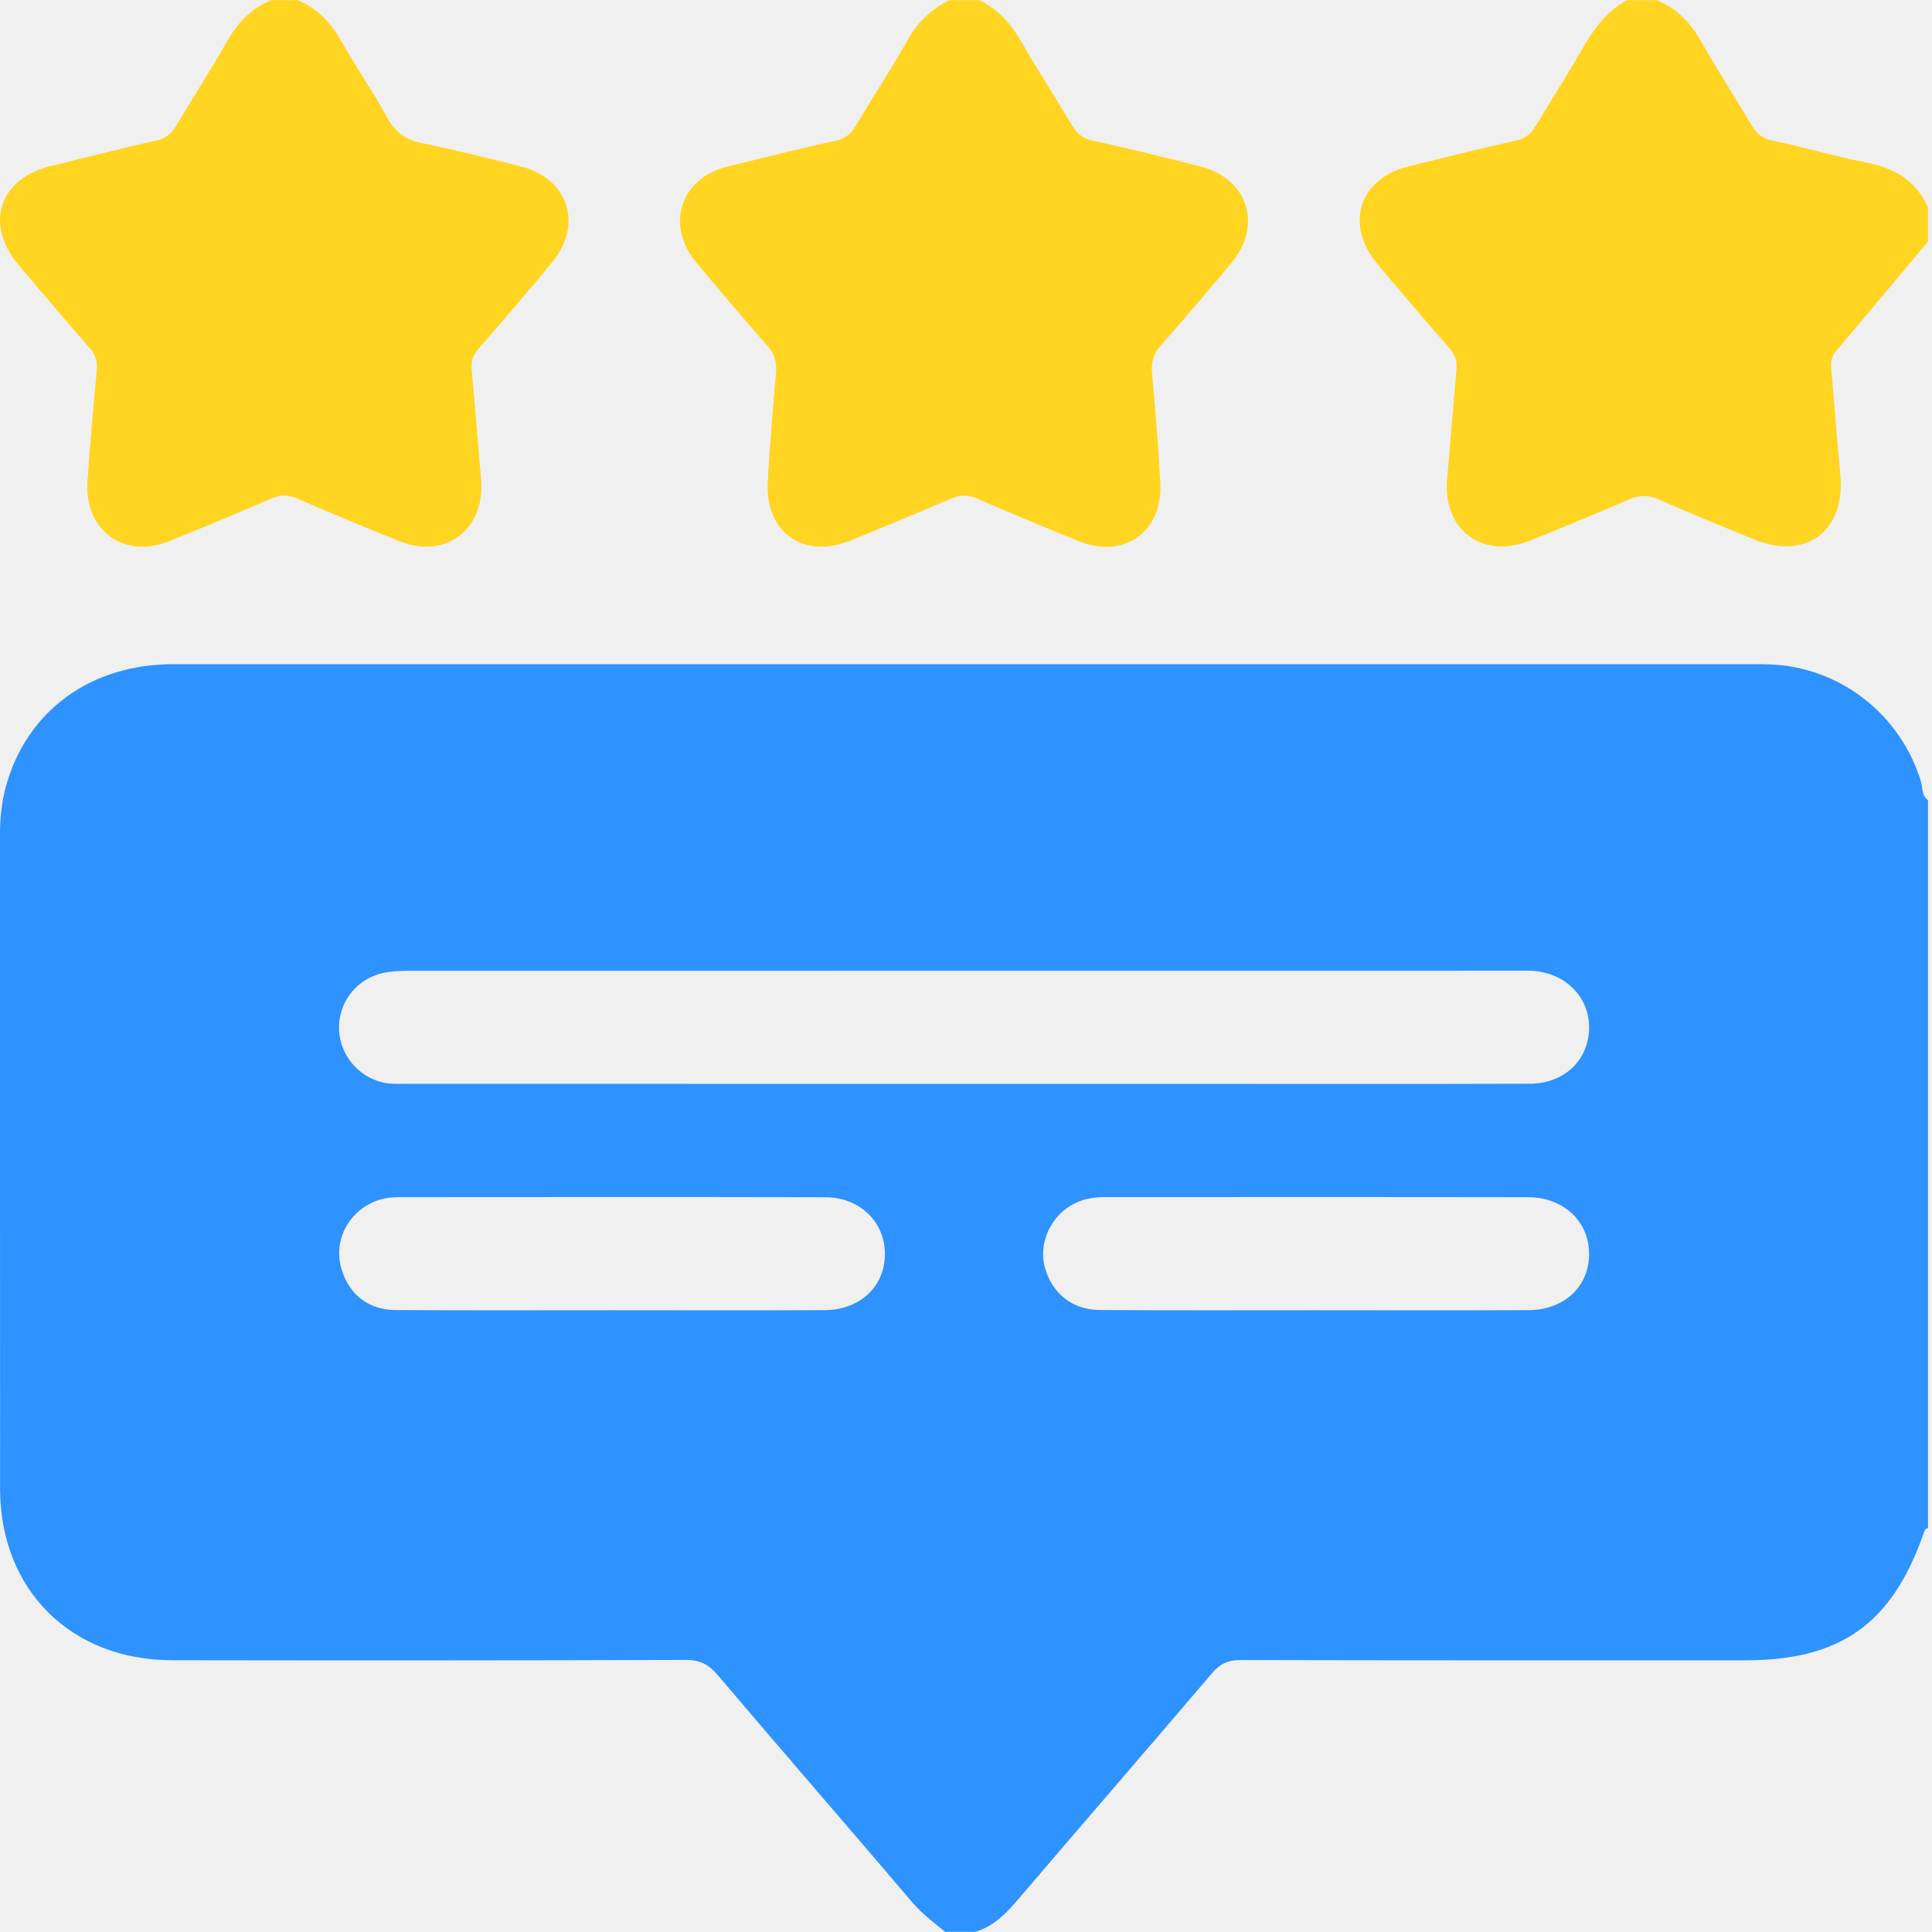
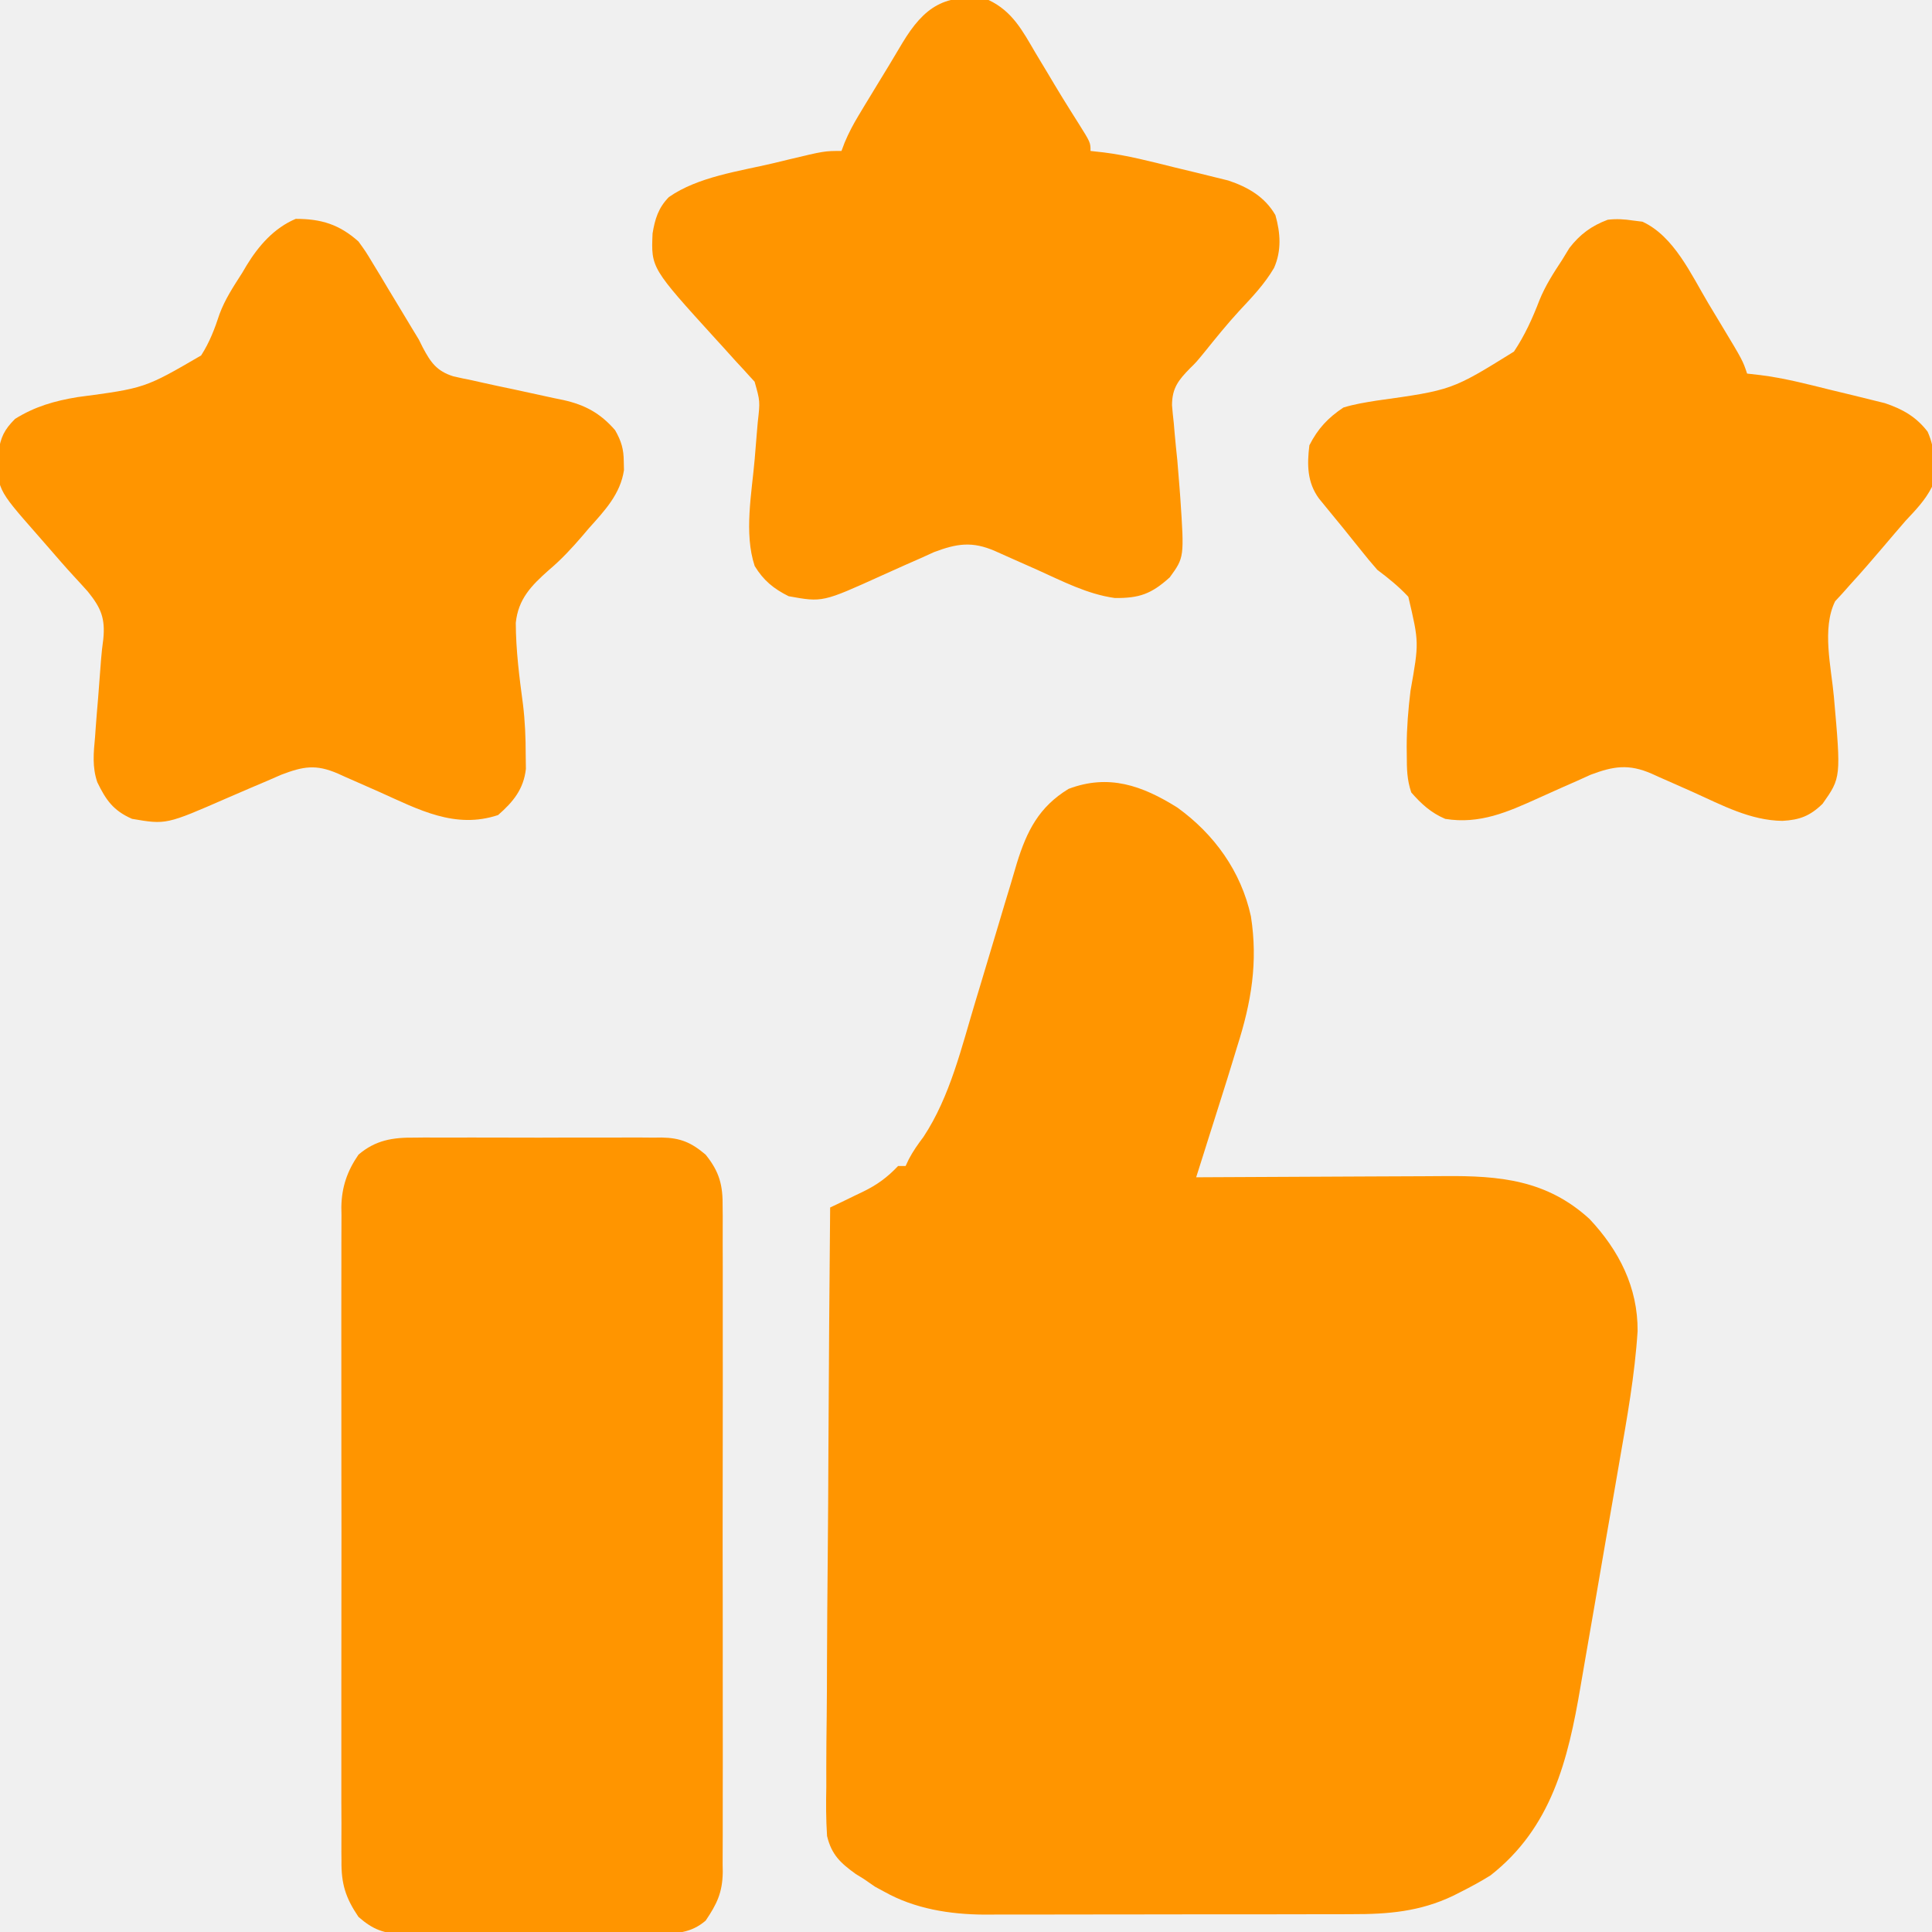
- <svg xmlns="http://www.w3.org/2000/svg" width="64" height="64" viewBox="0 0 64 64" fill="none">
-   <path d="M63.637 25.898C62.958 23.658 60.938 22.086 58.609 22.009C58.442 22.002 58.276 22.002 58.109 22.002C40.654 22.002 23.198 22 5.741 22.002C3.001 22.002 0.89 23.546 0.2 26.04C0.055 26.565 0 27.098 0 27.643C0.003 34.868 -0.002 42.093 0.003 49.318C0.005 52.66 2.344 54.994 5.698 54.997C11.371 55.006 17.045 55.006 22.718 54.987C23.183 54.986 23.472 55.132 23.767 55.479C25.907 58 28.076 60.497 30.22 63.016C30.543 63.396 30.93 63.686 31.31 63.994H32.308C32.965 63.801 33.389 63.318 33.815 62.817C35.921 60.349 38.046 57.898 40.15 55.426C40.415 55.114 40.684 54.989 41.097 54.991C46.666 55.004 52.236 55.001 57.805 55.001C60.974 54.999 62.671 53.795 63.722 50.795C63.75 50.715 63.767 50.638 63.867 50.621V26.502C63.648 26.355 63.697 26.1 63.635 25.898H63.637ZM27.319 43.4C24.972 43.412 22.625 43.403 20.279 43.403C17.89 43.403 15.502 43.412 13.114 43.397C12.204 43.392 11.572 42.89 11.314 42.046C11.084 41.293 11.364 40.484 12.024 40.014C12.374 39.764 12.771 39.656 13.196 39.656C17.909 39.654 22.623 39.648 27.337 39.659C28.489 39.663 29.319 40.484 29.314 41.546C29.309 42.618 28.493 43.395 27.319 43.4ZM50.632 43.4C48.265 43.412 45.898 43.403 43.531 43.403C41.164 43.403 38.795 43.412 36.428 43.395C35.514 43.39 34.842 42.837 34.611 41.978C34.406 41.221 34.764 40.363 35.464 39.939C35.811 39.729 36.193 39.654 36.594 39.654C41.267 39.656 45.94 39.649 50.612 39.658C51.806 39.659 52.653 40.473 52.641 41.558C52.629 42.63 51.811 43.395 50.632 43.4ZM50.674 35.9C46.955 35.912 43.236 35.905 39.515 35.905H31.91C25.78 35.905 19.651 35.905 13.521 35.903C13.189 35.903 12.856 35.927 12.533 35.818C11.731 35.553 11.199 34.797 11.231 33.966C11.264 33.136 11.844 32.423 12.676 32.234C12.956 32.171 13.251 32.159 13.54 32.159C25.799 32.156 38.06 32.156 50.319 32.156C50.444 32.156 50.567 32.153 50.692 32.156C51.836 32.198 52.663 33.014 52.641 34.078C52.618 35.128 51.814 35.897 50.674 35.9Z" fill="#2E92FF" />
-   <path d="M63.867 8.004C62.856 9.208 61.851 10.415 60.834 11.613C60.686 11.787 60.638 11.955 60.659 12.178C60.766 13.359 60.849 14.542 60.963 15.723C61.141 17.595 59.822 18.58 58.084 17.86C57.05 17.431 56.01 17.021 54.991 16.561C54.616 16.391 54.313 16.389 53.94 16.553C52.859 17.028 51.766 17.474 50.67 17.913C49.105 18.54 47.788 17.545 47.938 15.867C48.045 14.666 48.133 13.462 48.248 12.262C48.277 11.968 48.207 11.755 48.012 11.533C47.205 10.61 46.41 9.676 45.621 8.736C44.526 7.427 45.039 5.895 46.691 5.502C47.86 5.224 49.023 4.92 50.197 4.662C50.515 4.592 50.709 4.445 50.867 4.178C51.367 3.34 51.901 2.521 52.383 1.675C52.766 1.001 53.196 0.391 53.889 0.008H54.888C55.565 0.278 56.013 0.774 56.37 1.403C56.902 2.34 57.487 3.247 58.042 4.172C58.199 4.433 58.382 4.587 58.707 4.655C59.741 4.87 60.754 5.175 61.789 5.375C62.735 5.559 63.475 5.965 63.868 6.881V8.006L63.867 8.004Z" fill="#FFD522" />
-   <path d="M9.857 0.006C10.533 0.281 10.981 0.781 11.336 1.409C11.816 2.26 12.373 3.065 12.843 3.92C13.106 4.4 13.455 4.635 13.985 4.744C15.082 4.965 16.169 5.239 17.254 5.514C18.831 5.914 19.326 7.439 18.284 8.699C17.489 9.661 16.674 10.606 15.855 11.548C15.679 11.752 15.597 11.942 15.622 12.217C15.737 13.439 15.829 14.664 15.937 15.887C16.08 17.529 14.762 18.538 13.24 17.931C12.104 17.478 10.978 17.006 9.857 16.518C9.544 16.381 9.282 16.389 8.974 16.521C7.85 17.004 6.725 17.48 5.59 17.933C4.094 18.53 2.784 17.558 2.898 15.943C2.984 14.717 3.088 13.494 3.206 12.272C3.234 11.978 3.176 11.763 2.981 11.54C2.186 10.633 1.407 9.711 0.627 8.791C-0.533 7.427 -0.028 5.905 1.711 5.492C2.859 5.219 4.003 4.915 5.156 4.66C5.473 4.59 5.668 4.447 5.827 4.178C6.38 3.25 6.968 2.343 7.502 1.404C7.859 0.776 8.305 0.276 8.985 0.006H9.859L9.857 0.006Z" fill="#FFD522" />
-   <path d="M32.433 0.006C33.093 0.313 33.525 0.834 33.882 1.46C34.405 2.378 34.987 3.265 35.527 4.175C35.687 4.445 35.876 4.585 36.194 4.655C37.388 4.917 38.575 5.212 39.76 5.512C41.328 5.909 41.837 7.454 40.805 8.693C40.033 9.62 39.255 10.54 38.456 11.443C38.215 11.717 38.13 11.983 38.161 12.342C38.27 13.564 38.373 14.787 38.438 16.014C38.521 17.611 37.238 18.526 35.756 17.933C34.622 17.478 33.493 17.009 32.375 16.519C32.06 16.381 31.8 16.391 31.491 16.523C30.388 16.998 29.279 17.458 28.166 17.908C26.61 18.536 25.337 17.63 25.433 15.951C25.502 14.746 25.6 13.544 25.707 12.342C25.738 11.983 25.652 11.715 25.412 11.443C24.615 10.538 23.837 9.618 23.063 8.693C22.029 7.457 22.548 5.89 24.107 5.514C25.295 5.227 26.48 4.925 27.672 4.662C27.987 4.592 28.179 4.452 28.339 4.18C28.922 3.198 29.551 2.245 30.113 1.249C30.433 0.684 30.88 0.303 31.433 0.009H32.432L32.433 0.006Z" fill="#FFD522" />
+ <svg xmlns="http://www.w3.org/2000/svg" width="60" height="60" viewBox="0 0 60 60" fill="none">
+   <g clip-path="url(#clip0_1171_2734)">
+     <path d="M36.562 25.078C37.71 25.906 38.542 27.059 38.848 28.456C39.072 29.885 38.86 31.132 38.423 32.497C38.379 32.644 38.334 32.79 38.288 32.94C38.174 33.317 38.056 33.692 37.937 34.067C37.847 34.35 37.758 34.633 37.669 34.915C37.622 35.061 37.622 35.061 37.575 35.21C37.544 35.309 37.513 35.407 37.481 35.508C37.449 35.61 37.417 35.712 37.384 35.817C37.305 36.066 37.227 36.314 37.148 36.562C37.266 36.562 37.384 36.561 37.505 36.56C38.619 36.553 39.733 36.548 40.846 36.544C41.419 36.542 41.991 36.54 42.564 36.536C43.117 36.532 43.67 36.53 44.223 36.529C44.434 36.528 44.644 36.527 44.854 36.525C46.569 36.51 48.034 36.641 49.363 37.856C50.279 38.829 50.868 39.983 50.857 41.338C50.77 42.71 50.526 44.054 50.29 45.407C50.244 45.672 50.199 45.937 50.153 46.202C50.057 46.755 49.961 47.307 49.864 47.86C49.741 48.564 49.62 49.269 49.5 49.975C49.406 50.521 49.311 51.067 49.216 51.613C49.171 51.873 49.126 52.133 49.082 52.392C48.698 54.651 48.188 56.754 46.289 58.242C45.985 58.432 45.672 58.6 45.352 58.762C45.275 58.801 45.199 58.839 45.12 58.879C44.1 59.365 43.111 59.449 41.993 59.446C41.794 59.447 41.794 59.447 41.59 59.448C41.154 59.45 40.717 59.449 40.281 59.449C39.976 59.45 39.671 59.45 39.365 59.451C38.727 59.452 38.088 59.452 37.449 59.451C36.714 59.45 35.979 59.452 35.244 59.454C34.533 59.456 33.822 59.457 33.111 59.456C32.81 59.456 32.509 59.457 32.209 59.458C31.787 59.46 31.365 59.459 30.944 59.458C30.821 59.458 30.698 59.459 30.572 59.46C29.497 59.453 28.408 59.281 27.459 58.747C27.364 58.696 27.269 58.645 27.172 58.592C27.061 58.515 26.95 58.438 26.836 58.359C26.75 58.306 26.665 58.254 26.577 58.199C26.102 57.858 25.823 57.598 25.685 57.018C25.651 56.505 25.651 56.001 25.662 55.486C25.662 55.29 25.662 55.094 25.661 54.897C25.661 54.366 25.667 53.835 25.674 53.304C25.681 52.748 25.682 52.192 25.683 51.636C25.686 50.585 25.695 49.533 25.705 48.481C25.717 47.284 25.723 46.086 25.728 44.888C25.739 42.425 25.758 39.963 25.781 37.5C25.951 37.419 25.951 37.419 26.124 37.337C26.273 37.264 26.423 37.192 26.572 37.119C26.684 37.066 26.684 37.066 26.797 37.012C27.24 36.796 27.554 36.567 27.891 36.211C27.968 36.211 28.045 36.211 28.125 36.211C28.173 36.108 28.173 36.108 28.222 36.004C28.356 35.748 28.509 35.534 28.682 35.303C29.506 34.056 29.865 32.515 30.293 31.099C30.34 30.942 30.387 30.786 30.435 30.63C30.63 29.982 30.826 29.334 31.018 28.686C31.136 28.284 31.258 27.883 31.38 27.483C31.448 27.259 31.513 27.036 31.578 26.812C31.889 25.805 32.267 25.058 33.186 24.499C34.429 24.03 35.465 24.391 36.562 25.078Z" fill="#FF9500" />
+     <path d="M12.885 35.33C12.974 35.329 13.064 35.328 13.155 35.327C13.448 35.325 13.741 35.327 14.034 35.328C14.238 35.328 14.443 35.327 14.648 35.327C15.076 35.326 15.504 35.327 15.932 35.329C16.479 35.332 17.027 35.331 17.575 35.328C17.997 35.326 18.419 35.327 18.842 35.328C19.043 35.328 19.245 35.328 19.447 35.327C19.73 35.325 20.012 35.327 20.294 35.33C20.377 35.329 20.46 35.328 20.545 35.327C21.134 35.337 21.467 35.48 21.914 35.859C22.348 36.397 22.451 36.813 22.442 37.487C22.443 37.578 22.444 37.669 22.445 37.762C22.447 38.066 22.445 38.369 22.444 38.673C22.444 38.891 22.445 39.109 22.446 39.327C22.448 39.919 22.447 40.511 22.446 41.103C22.445 41.722 22.446 42.342 22.447 42.961C22.447 44.002 22.446 45.043 22.444 46.083C22.441 47.286 22.442 48.488 22.445 49.691C22.447 50.723 22.447 51.756 22.446 52.789C22.445 53.406 22.445 54.023 22.447 54.639C22.448 55.219 22.447 55.799 22.445 56.379C22.444 56.592 22.444 56.804 22.445 57.017C22.446 57.307 22.445 57.598 22.442 57.889C22.443 57.972 22.445 58.056 22.446 58.143C22.436 58.779 22.262 59.134 21.914 59.648C21.448 60.044 20.99 60.051 20.401 60.047C20.31 60.048 20.218 60.049 20.124 60.05C19.822 60.052 19.521 60.051 19.219 60.051C19.009 60.051 18.799 60.052 18.588 60.053C18.148 60.053 17.707 60.053 17.267 60.052C16.703 60.051 16.14 60.053 15.576 60.056C15.142 60.059 14.708 60.059 14.274 60.058C14.066 60.058 13.858 60.059 13.65 60.06C13.36 60.062 13.069 60.061 12.778 60.059C12.65 60.06 12.65 60.06 12.519 60.062C11.922 60.053 11.581 59.924 11.133 59.531C10.733 58.941 10.595 58.504 10.605 57.786C10.604 57.652 10.604 57.652 10.602 57.515C10.601 57.217 10.602 56.919 10.604 56.621C10.603 56.406 10.602 56.192 10.601 55.977C10.599 55.396 10.6 54.815 10.601 54.233C10.602 53.624 10.601 53.015 10.601 52.406C10.6 51.383 10.601 50.361 10.603 49.338C10.606 48.156 10.605 46.975 10.602 45.793C10.6 44.778 10.6 43.763 10.601 42.747C10.602 42.141 10.602 41.535 10.6 40.929C10.599 40.359 10.6 39.789 10.602 39.219C10.603 39.011 10.603 38.802 10.602 38.593C10.601 38.307 10.602 38.022 10.605 37.736C10.604 37.654 10.602 37.572 10.601 37.487C10.611 36.865 10.783 36.368 11.133 35.859C11.664 35.406 12.197 35.322 12.885 35.33Z" fill="#FF9500" />
+     <path d="M30.703 0.001C31.442 0.351 31.755 0.955 32.153 1.634C32.287 1.856 32.42 2.077 32.553 2.299C32.617 2.407 32.681 2.514 32.747 2.625C32.907 2.893 33.071 3.159 33.237 3.423C33.281 3.493 33.325 3.564 33.371 3.636C33.411 3.7 33.452 3.765 33.494 3.831C33.867 4.425 33.867 4.425 33.867 4.688C34.072 4.711 34.072 4.711 34.281 4.734C35.013 4.826 35.724 5.011 36.439 5.189C36.694 5.252 36.95 5.313 37.206 5.374C37.37 5.415 37.534 5.455 37.699 5.496C37.846 5.532 37.994 5.568 38.146 5.606C38.757 5.811 39.281 6.112 39.609 6.681C39.767 7.236 39.803 7.787 39.566 8.321C39.274 8.821 38.882 9.231 38.489 9.651C38.11 10.063 37.761 10.495 37.411 10.93C37.148 11.251 37.148 11.251 36.96 11.435C36.596 11.805 36.399 12.053 36.398 12.585C36.413 12.77 36.431 12.956 36.453 13.14C36.461 13.238 36.469 13.336 36.478 13.437C36.503 13.725 36.533 14.011 36.563 14.298C36.585 14.569 36.608 14.84 36.629 15.111C36.638 15.229 36.647 15.348 36.656 15.47C36.779 17.309 36.779 17.309 36.328 17.93C35.757 18.446 35.384 18.579 34.624 18.572C33.765 18.454 32.982 18.042 32.197 17.689C31.931 17.569 31.664 17.451 31.396 17.334C31.23 17.262 31.066 17.189 30.902 17.113C30.192 16.804 29.717 16.879 29.008 17.146C28.799 17.241 28.799 17.241 28.585 17.338C28.428 17.407 28.271 17.476 28.114 17.545C27.87 17.653 27.628 17.762 27.386 17.872C25.544 18.707 25.544 18.707 24.492 18.516C24.023 18.282 23.712 18.027 23.438 17.579C23.099 16.563 23.348 15.303 23.438 14.254C23.46 13.989 23.482 13.725 23.503 13.46C23.513 13.345 23.523 13.23 23.533 13.111C23.607 12.462 23.607 12.462 23.435 11.854C23.352 11.764 23.352 11.764 23.267 11.671C23.205 11.602 23.142 11.533 23.078 11.462C23.011 11.39 22.943 11.318 22.874 11.243C22.734 11.088 22.594 10.933 22.454 10.777C22.384 10.7 22.313 10.622 22.24 10.543C20.22 8.322 20.22 8.322 20.266 7.252C20.338 6.807 20.446 6.452 20.772 6.121C21.675 5.488 22.966 5.317 24.016 5.069C24.17 5.032 24.324 4.994 24.478 4.957C25.602 4.688 25.602 4.688 26.133 4.688C26.165 4.602 26.198 4.517 26.231 4.428C26.358 4.125 26.5 3.858 26.669 3.578C26.727 3.48 26.786 3.383 26.846 3.283C26.939 3.13 26.939 3.13 27.034 2.974C27.129 2.818 27.129 2.818 27.226 2.658C27.352 2.451 27.477 2.245 27.604 2.038C27.745 1.805 27.885 1.57 28.024 1.335C28.697 0.218 29.36 -0.237 30.703 0.001Z" fill="#FF9500" />
+     <path d="M11.133 7.5C11.362 7.818 11.362 7.818 11.579 8.179C11.66 8.311 11.74 8.443 11.822 8.578C11.905 8.717 11.988 8.856 12.07 8.994C12.153 9.131 12.236 9.268 12.318 9.404C12.472 9.659 12.626 9.913 12.778 10.168C12.854 10.293 12.93 10.418 13.008 10.547C13.068 10.667 13.068 10.667 13.129 10.79C13.377 11.257 13.562 11.524 14.078 11.687C14.267 11.731 14.457 11.771 14.647 11.808C14.749 11.831 14.85 11.854 14.954 11.877C15.277 11.95 15.599 12.018 15.923 12.085C16.245 12.153 16.567 12.223 16.889 12.295C17.088 12.34 17.288 12.382 17.489 12.422C18.166 12.572 18.643 12.831 19.102 13.359C19.297 13.702 19.37 13.945 19.372 14.341C19.374 14.426 19.376 14.512 19.378 14.6C19.266 15.349 18.774 15.863 18.288 16.406C18.189 16.523 18.189 16.523 18.088 16.641C17.758 17.026 17.428 17.381 17.04 17.708C16.502 18.186 16.094 18.601 16.018 19.344C16.021 20.196 16.129 21.035 16.242 21.878C16.305 22.397 16.326 22.908 16.326 23.43C16.328 23.579 16.329 23.727 16.332 23.88C16.261 24.51 15.937 24.903 15.469 25.312C14.134 25.757 13 25.141 11.799 24.602C11.531 24.483 11.263 24.364 10.994 24.247C10.828 24.175 10.662 24.102 10.498 24.026C9.809 23.727 9.421 23.8 8.737 24.059C8.59 24.123 8.443 24.186 8.297 24.251C8.134 24.32 7.971 24.389 7.809 24.458C7.556 24.566 7.303 24.675 7.051 24.785C5.159 25.611 5.159 25.611 4.101 25.43C3.519 25.176 3.288 24.843 3.022 24.293C2.86 23.821 2.906 23.378 2.952 22.888C2.959 22.785 2.966 22.683 2.974 22.577C2.996 22.277 3.021 21.979 3.047 21.68C3.094 21.083 3.094 21.083 3.138 20.486C3.155 20.273 3.178 20.06 3.208 19.849C3.272 19.204 3.138 18.881 2.732 18.377C2.583 18.211 2.434 18.045 2.282 17.883C2.021 17.6 1.77 17.309 1.519 17.019C1.389 16.868 1.258 16.718 1.126 16.569C-0.103 15.17 -0.103 15.17 -0.048 14.04C0.019 13.577 0.137 13.339 0.469 13.008C1.085 12.624 1.696 12.45 2.405 12.333C4.499 12.056 4.499 12.056 6.246 11.039C6.506 10.637 6.669 10.209 6.817 9.756C6.988 9.292 7.256 8.889 7.522 8.474C7.567 8.398 7.611 8.323 7.657 8.245C8.031 7.632 8.512 7.08 9.184 6.797C9.979 6.797 10.536 6.969 11.133 7.5Z" fill="#FF9500" />
+     <path d="M50.72 6.849C50.863 6.867 50.863 6.867 51.008 6.885C51.989 7.336 52.523 8.53 53.055 9.423C53.19 9.649 53.326 9.874 53.462 10.099C54.122 11.195 54.122 11.195 54.258 11.602C54.462 11.625 54.462 11.625 54.671 11.649C55.404 11.741 56.114 11.925 56.83 12.103C57.085 12.166 57.341 12.227 57.596 12.288C57.761 12.329 57.925 12.37 58.089 12.41C58.237 12.447 58.384 12.483 58.536 12.52C59.087 12.705 59.508 12.943 59.864 13.406C60.116 13.972 60.104 14.514 60 15.118C59.792 15.532 59.495 15.837 59.18 16.173C58.946 16.442 58.715 16.714 58.484 16.986C58.152 17.375 57.821 17.762 57.475 18.138C57.347 18.282 57.347 18.282 57.217 18.429C57.142 18.509 57.068 18.589 56.992 18.672C56.572 19.517 56.872 20.728 56.953 21.637C57.175 24.149 57.175 24.149 56.602 24.962C56.211 25.343 55.888 25.463 55.355 25.493C54.356 25.48 53.482 25.006 52.588 24.603C52.321 24.483 52.055 24.365 51.787 24.248C51.621 24.176 51.456 24.103 51.292 24.027C50.582 23.718 50.108 23.793 49.399 24.06C49.189 24.155 49.189 24.155 48.975 24.252C48.818 24.321 48.661 24.39 48.504 24.459C48.261 24.567 48.018 24.676 47.776 24.786C46.825 25.217 45.953 25.605 44.883 25.431C44.443 25.244 44.142 24.969 43.828 24.61C43.691 24.2 43.691 23.88 43.689 23.446C43.688 23.319 43.688 23.319 43.686 23.19C43.687 22.603 43.734 22.033 43.805 21.45C44.071 19.953 44.071 19.953 43.737 18.534C43.437 18.212 43.124 17.96 42.773 17.696C42.587 17.484 42.406 17.267 42.231 17.044C42.147 16.939 42.062 16.834 41.974 16.725C41.89 16.62 41.806 16.515 41.719 16.407C41.63 16.299 41.541 16.19 41.449 16.078C41.364 15.974 41.279 15.87 41.191 15.763C41.115 15.67 41.039 15.576 40.961 15.481C40.593 14.979 40.59 14.428 40.664 13.829C40.928 13.31 41.238 12.98 41.719 12.657C42.056 12.552 42.399 12.498 42.748 12.442C45.09 12.115 45.09 12.115 47.017 10.919C47.352 10.418 47.594 9.885 47.809 9.323C47.991 8.874 48.242 8.483 48.508 8.08C48.584 7.955 48.66 7.83 48.739 7.702C49.067 7.277 49.427 7.012 49.931 6.824C50.208 6.792 50.444 6.807 50.72 6.849Z" fill="#FF9500" />
+   </g>
+   <defs>
+     <clipPath id="clip0_1171_2734">
+       <rect width="60" height="60" fill="white" />
+     </clipPath>
+   </defs>
</svg>
